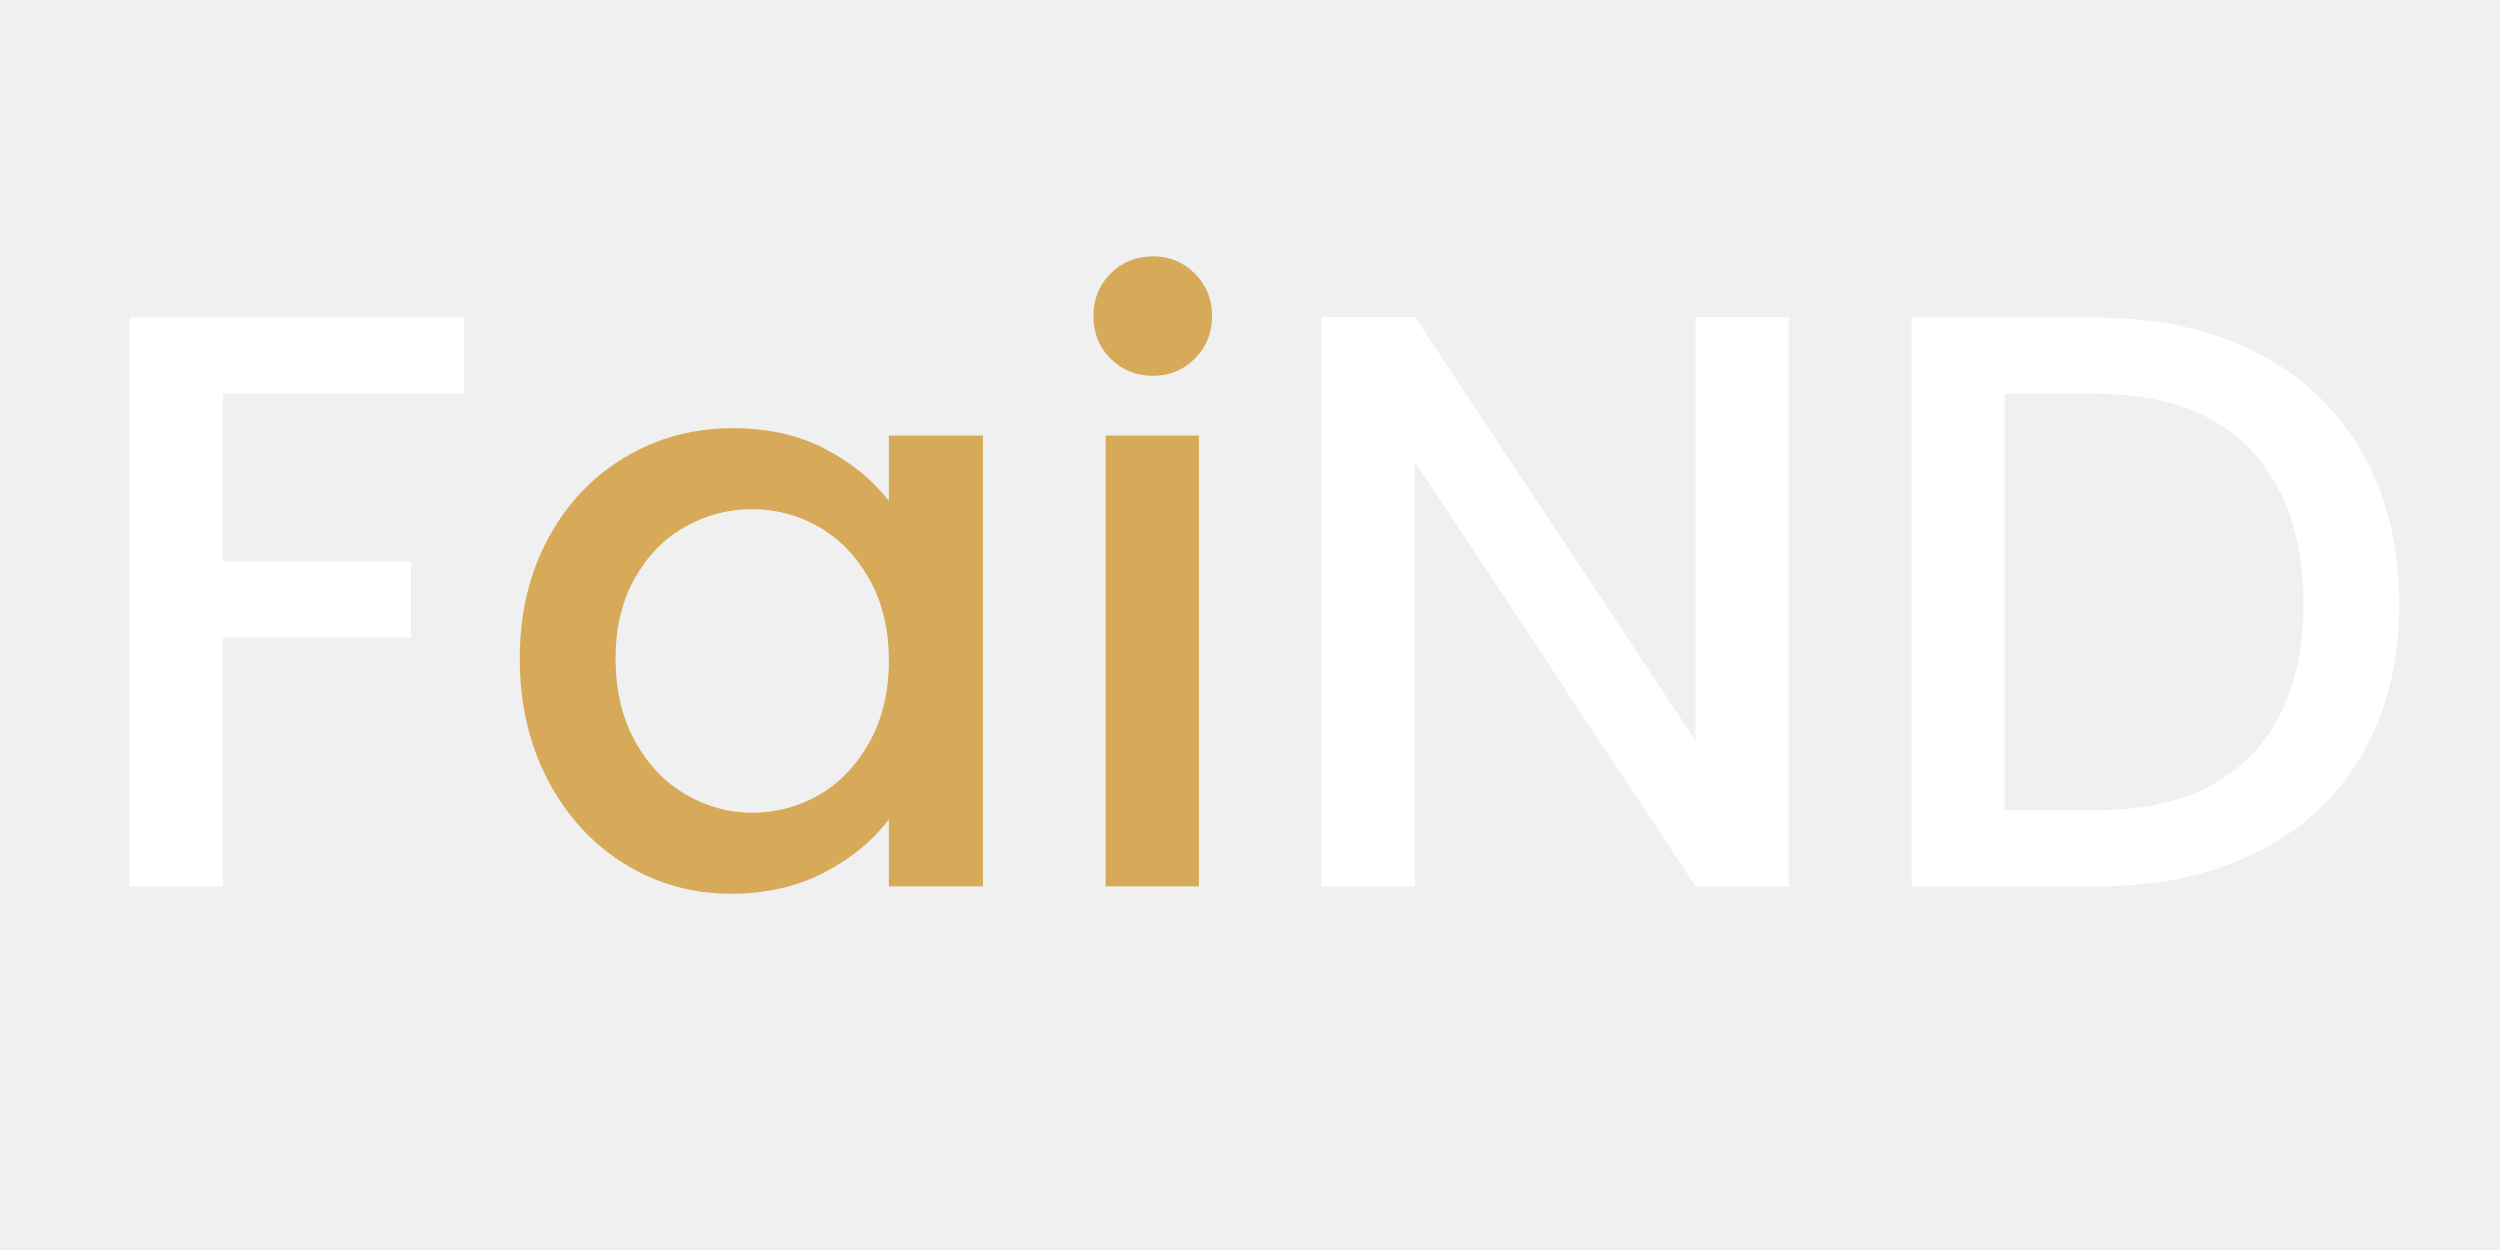
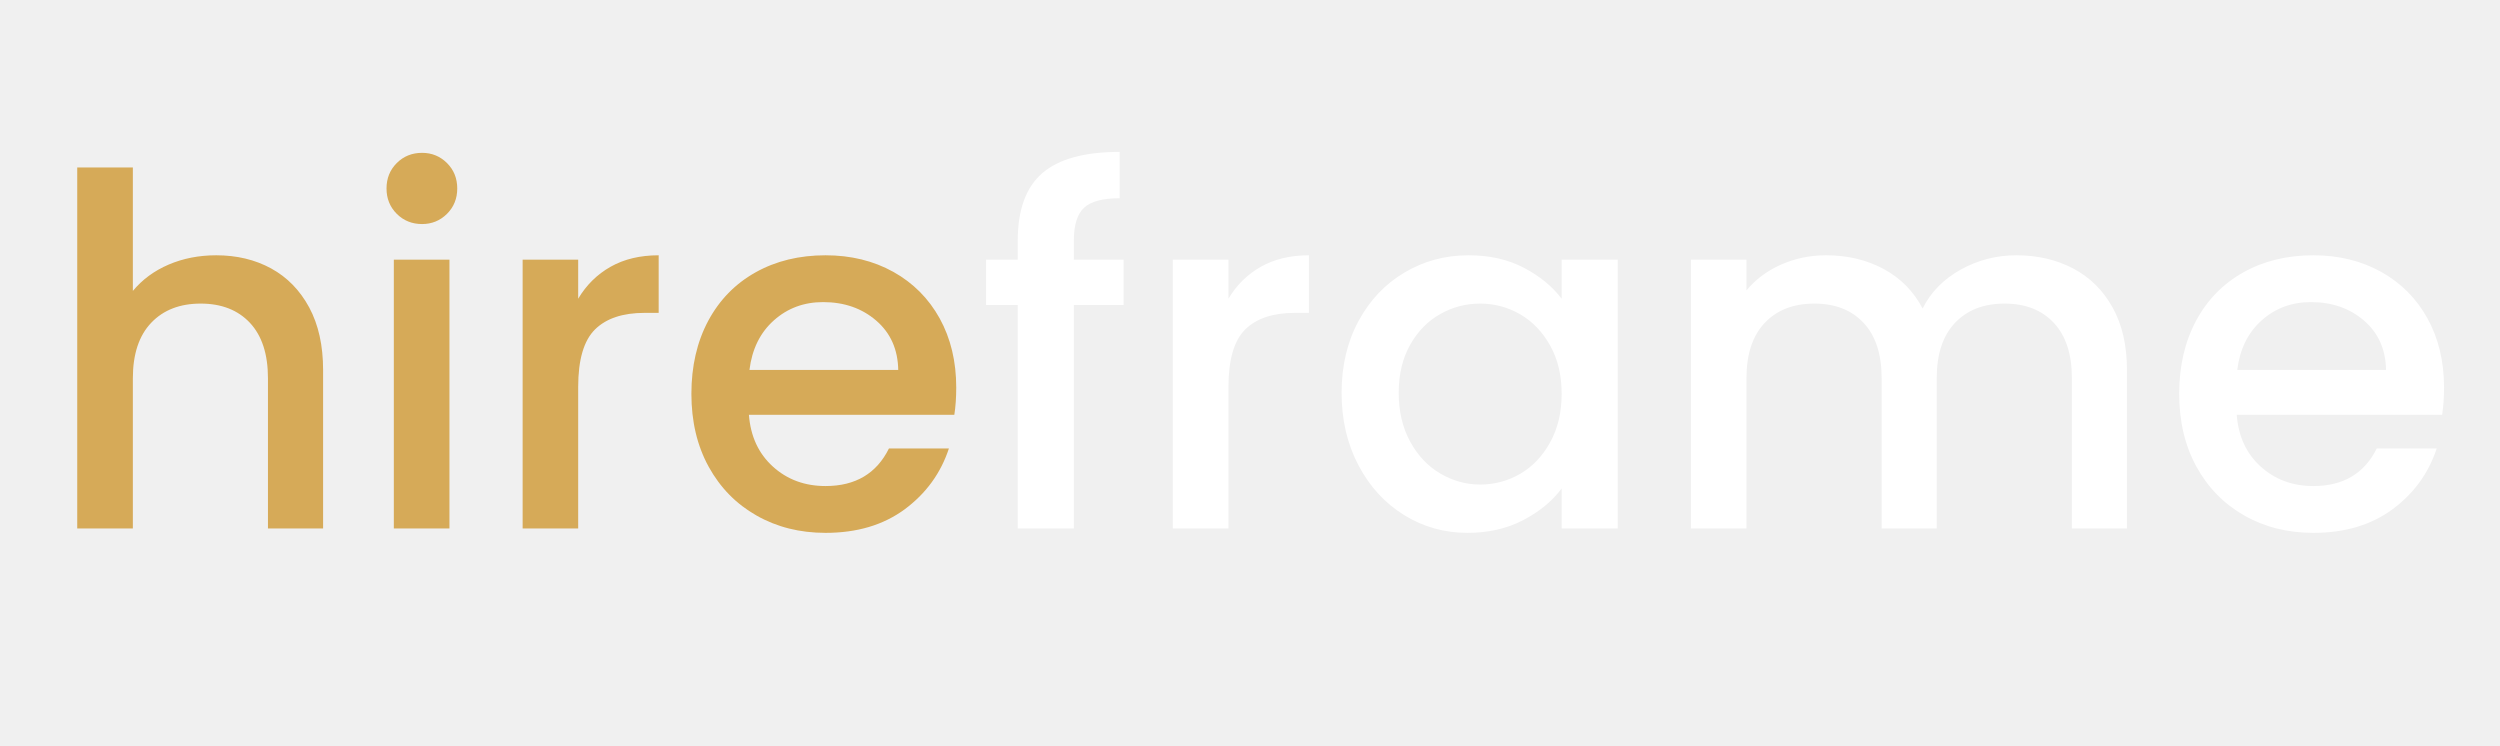
- <svg xmlns="http://www.w3.org/2000/svg" viewBox="0 0 220 110" width="220" height="110" role="img" aria-labelledby="t">
-   <path fill="#FFFFFF" d="M40.85 27.96V34.66H19.61V49.42H36.17V56.11H19.61V78H11.4V27.96Z M157.42 78H149.21L124.51 40.63V78H116.3V27.89H124.51L149.21 65.18V27.89H157.42Z M211.13 53.16Q211.13 60.79 207.85 66.41Q204.58 72.02 198.56 75.01Q192.55 78 184.56 78H168.22V27.96H184.56Q192.55 27.96 198.56 31.02Q204.58 34.08 207.85 39.8Q211.13 45.53 211.13 53.16ZM202.7 53.16Q202.7 44.45 198.02 39.55Q193.34 34.66 184.56 34.66H176.42V71.3H184.56Q193.34 71.3 198.02 66.55Q202.7 61.8 202.7 53.16Z" />
-   <path fill="#D6AA58" d="M64.46 37.68Q69.14 37.68 72.64 39.52Q76.13 41.35 78.22 44.09V38.33H86.5V78H78.22V72.1Q76.13 74.9 72.53 76.78Q68.93 78.65 64.32 78.65Q59.21 78.65 54.96 76.02Q50.71 73.39 48.23 68.68Q45.74 63.96 45.74 57.98Q45.74 52.01 48.23 47.4Q50.71 42.79 55 40.24Q59.28 37.68 64.46 37.68ZM66.19 44.81Q63.02 44.81 60.29 46.36Q57.55 47.9 55.86 50.89Q54.17 53.88 54.17 57.98Q54.17 62.09 55.86 65.18Q57.55 68.28 60.32 69.9Q63.1 71.52 66.19 71.52Q69.36 71.52 72.1 69.94Q74.83 68.35 76.52 65.29Q78.22 62.23 78.22 58.13Q78.22 54.02 76.52 51Q74.83 47.98 72.1 46.39Q69.36 44.81 66.19 44.81Z M96.22 27.82Q96.22 25.58 97.73 24.07Q99.24 22.56 101.47 22.56Q103.63 22.56 105.14 24.07Q106.66 25.58 106.66 27.82Q106.66 30.05 105.14 31.56Q103.63 33.07 101.47 33.07Q99.24 33.07 97.73 31.56Q96.22 30.05 96.22 27.82ZM105.5 38.33V78H97.3V38.33Z" />
+ <svg xmlns="http://www.w3.org/2000/svg" viewBox="0 0 369 110" width="369" height="110" role="img" aria-labelledby="t">
+   <path fill="#FFFFFF" d="M165.84 45.02H158.5V78H150.22V45.02H145.54V38.33H150.22V35.52Q150.22 28.68 153.85 25.55Q157.49 22.42 165.26 22.42V29.26Q161.52 29.26 160.01 30.66Q158.5 32.06 158.5 35.52V38.33H165.84Z M193.2 37.68V46.18H191.11Q186.29 46.18 183.8 48.62Q181.32 51.07 181.32 57.12V78H173.11V38.33H181.32V44.09Q183.12 41.06 186.11 39.37Q189.1 37.68 193.2 37.68Z M216.74 37.68Q221.42 37.68 224.92 39.52Q228.41 41.35 230.5 44.09V38.33H238.78V78H230.5V72.1Q228.41 74.9 224.81 76.78Q221.21 78.65 216.6 78.65Q211.49 78.65 207.24 76.02Q202.99 73.39 200.51 68.68Q198.02 63.96 198.02 57.98Q198.02 52.01 200.51 47.4Q202.99 42.79 207.28 40.24Q211.56 37.68 216.74 37.68ZM218.47 44.81Q215.3 44.81 212.57 46.36Q209.83 47.9 208.14 50.89Q206.45 53.88 206.45 57.98Q206.45 62.09 208.14 65.18Q209.83 68.28 212.6 69.9Q215.38 71.52 218.47 71.52Q221.64 71.52 224.38 69.94Q227.11 68.35 228.8 65.29Q230.5 62.23 230.5 58.13Q230.5 54.02 228.8 51Q227.11 47.98 224.38 46.39Q221.64 44.81 218.47 44.81Z M313.94 54.6V78H305.81V55.82Q305.81 50.5 303.14 47.65Q300.48 44.81 295.87 44.81Q291.26 44.81 288.56 47.65Q285.86 50.5 285.86 55.82V78H277.73V55.82Q277.73 50.5 275.06 47.65Q272.4 44.81 267.79 44.81Q263.18 44.81 260.48 47.65Q257.78 50.5 257.78 55.82V78H249.58V38.33H257.78V42.86Q259.8 40.42 262.9 39.05Q265.99 37.68 269.52 37.68Q274.27 37.68 278.02 39.7Q281.76 41.71 283.78 45.53Q285.58 41.93 289.39 39.8Q293.21 37.68 297.6 37.68Q302.28 37.68 305.99 39.62Q309.7 41.57 311.82 45.38Q313.94 49.2 313.94 54.6Z M360.46 61.22H330.14Q330.5 65.98 333.67 68.86Q336.84 71.74 341.45 71.74Q348.07 71.74 350.81 66.19H359.66Q357.86 71.66 353.15 75.16Q348.43 78.65 341.45 78.65Q335.76 78.65 331.26 76.09Q326.76 73.54 324.2 68.89Q321.65 64.25 321.65 58.13Q321.65 52.01 324.13 47.36Q326.62 42.72 331.12 40.2Q335.62 37.68 341.45 37.68Q347.06 37.68 351.46 40.13Q355.85 42.58 358.3 47Q360.74 51.43 360.74 57.19Q360.74 59.42 360.46 61.22ZM352.18 54.6Q352.1 50.06 348.94 47.33Q345.77 44.59 341.09 44.59Q336.84 44.59 333.82 47.29Q330.79 49.99 330.22 54.6Z" />
+   <path fill="#D6AA58" d="M47.69 54.6V78H39.55V55.82Q39.55 50.5 36.89 47.65Q34.22 44.81 29.62 44.81Q25.01 44.81 22.31 47.65Q19.61 50.5 19.61 55.82V78H11.4V24.72H19.61V42.94Q21.7 40.42 24.9 39.05Q28.1 37.68 31.92 37.68Q36.46 37.68 40.02 39.62Q43.58 41.57 45.64 45.38Q47.69 49.2 47.69 54.6Z M57.05 27.82Q57.05 25.58 58.56 24.07Q60.07 22.56 62.3 22.56Q64.46 22.56 65.98 24.07Q67.49 25.58 67.49 27.82Q67.49 30.05 65.98 31.56Q64.46 33.07 62.3 33.07Q60.07 33.07 58.56 31.56Q57.05 30.05 57.05 27.82ZM66.34 38.33V78H58.13V38.33Z M97.22 37.68V46.18H95.14Q90.31 46.18 87.83 48.62Q85.34 51.07 85.34 57.12V78H77.14V38.33H85.34V44.09Q87.14 41.06 90.13 39.37Q93.12 37.68 97.22 37.68Z M140.86 61.22H110.54Q110.9 65.98 114.07 68.86Q117.24 71.74 121.85 71.74Q128.47 71.74 131.21 66.19H140.06Q138.26 71.66 133.55 75.16Q128.83 78.65 121.85 78.65Q116.16 78.65 111.66 76.09Q107.16 73.54 104.6 68.89Q102.05 64.25 102.05 58.13Q102.05 52.01 104.53 47.36Q107.02 42.72 111.52 40.2Q116.02 37.68 121.85 37.68Q127.46 37.68 131.86 40.13Q136.25 42.58 138.7 47Q141.14 51.43 141.14 57.19Q141.14 59.42 140.86 61.22ZM132.58 54.6Q132.5 50.06 129.34 47.33Q126.17 44.59 121.49 44.59Q117.24 44.59 114.22 47.29Q111.19 49.99 110.62 54.6Z" />
</svg>
